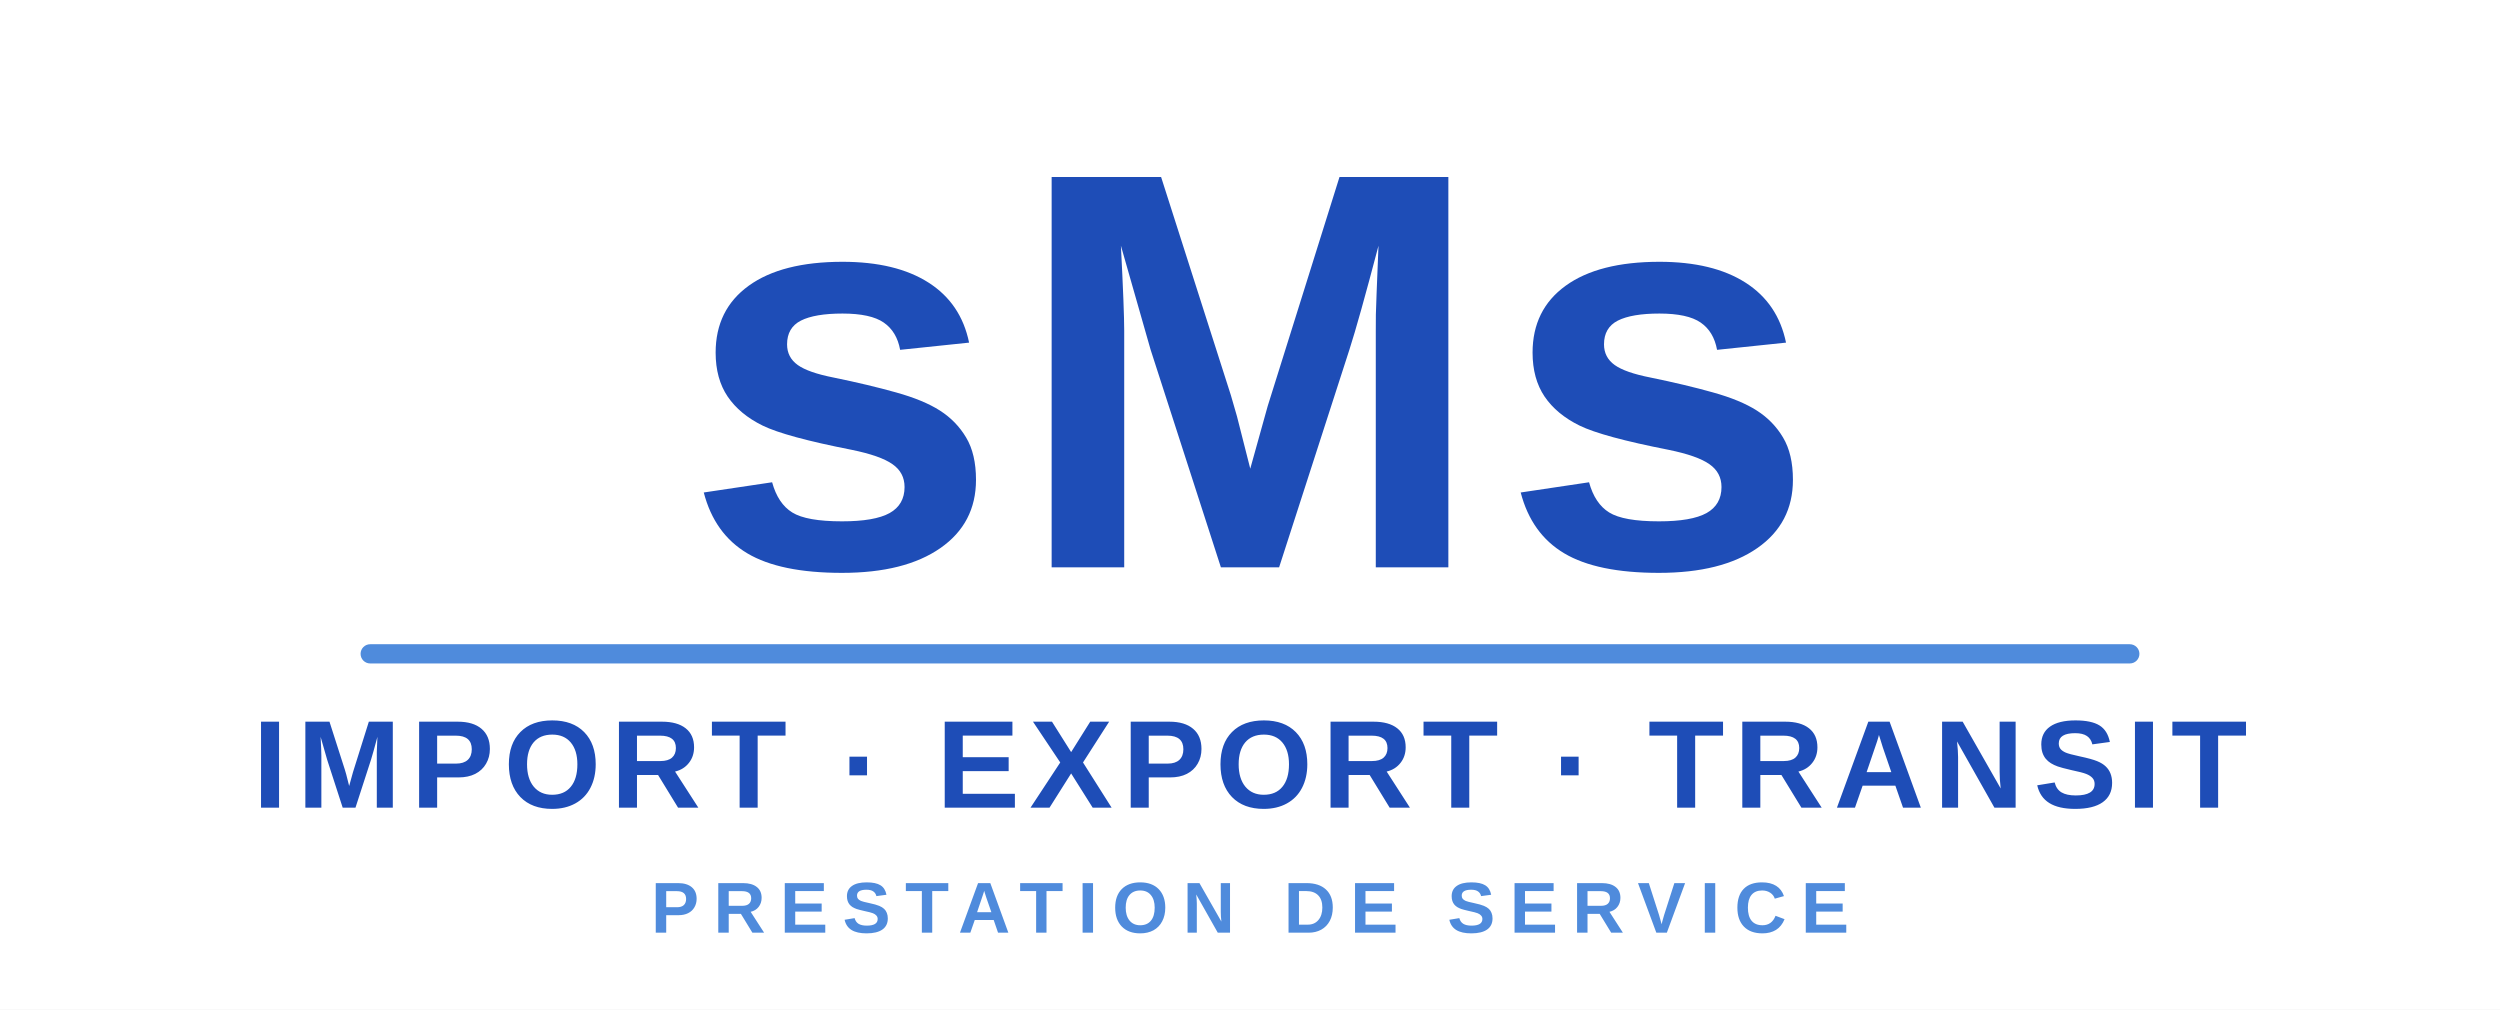
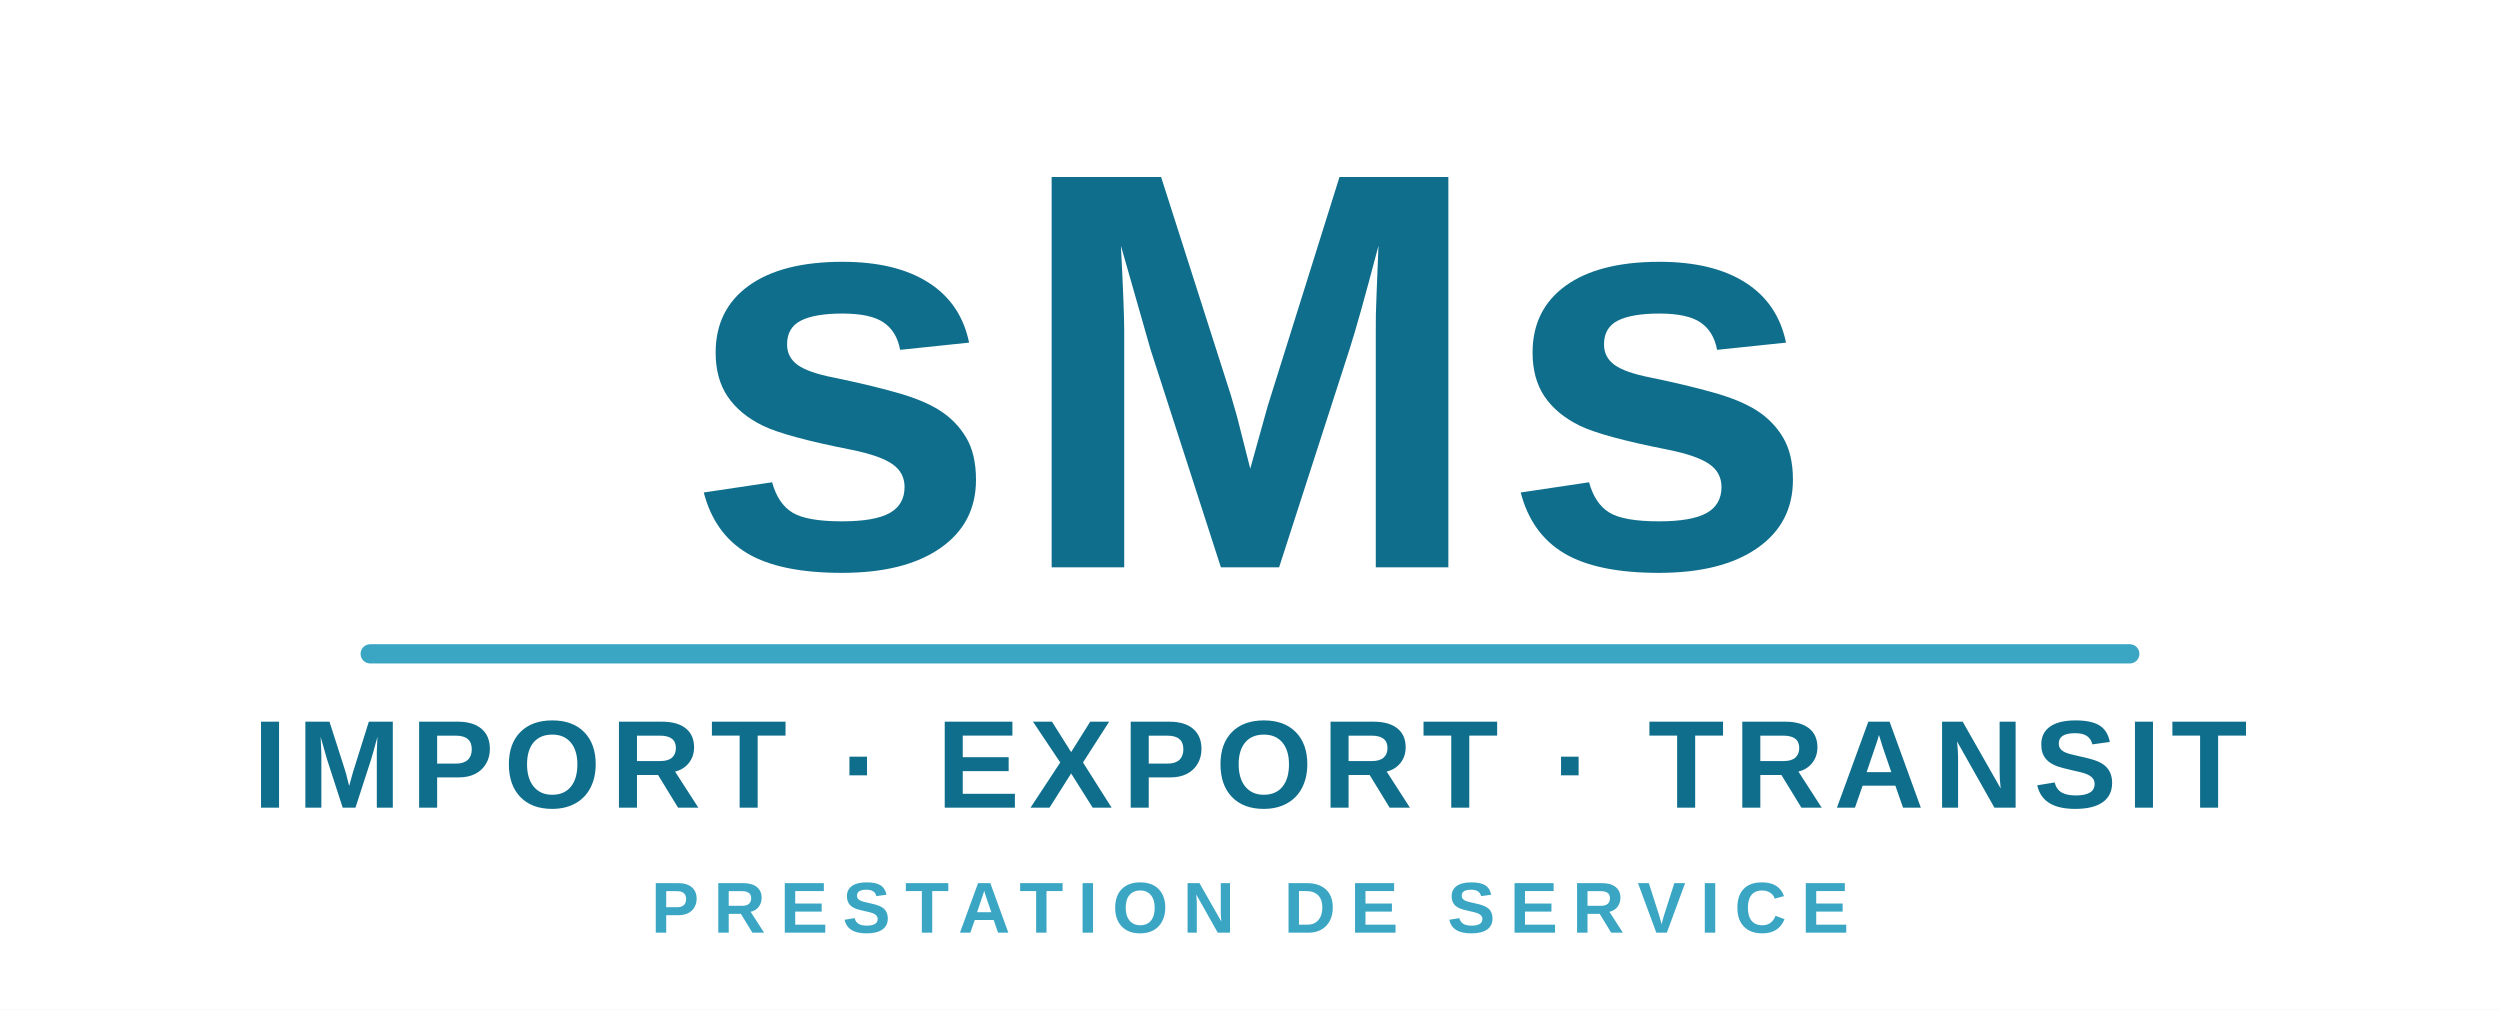
<svg xmlns="http://www.w3.org/2000/svg" viewBox="0 0 520 210" width="520" height="210">
  <rect width="520" height="210" fill="#ffffff" />
-   <text x="260" y="118" text-anchor="middle" font-family="Arial,Helvetica,sans-serif" font-weight="800" font-size="118" letter-spacing="3" fill="#1e4db7">sMs</text>
-   <rect x="75" y="134" width="370" height="4" rx="2" fill="#4f8bdc" />
-   <text x="260" y="168" text-anchor="middle" font-family="Arial,Helvetica,sans-serif" font-weight="700" font-size="26" fill="#1e4db7" letter-spacing="2">IMPORT · EXPORT · TRANSIT</text>
-   <text x="260" y="194" text-anchor="middle" font-family="Arial,Helvetica,sans-serif" font-weight="600" font-size="15" fill="#4f8bdc" letter-spacing="3">PRESTATION DE SERVICE</text>
+   <text x="260" y="118" text-anchor="middle" font-family="Arial,Helvetica,sans-serif" font-weight="800" font-size="118" letter-spacing="3" fill="#0e6e8c">sMs</text>
+   <rect x="75" y="134" width="370" height="4" rx="2" fill="#3aa6c4" />
+   <text x="260" y="168" text-anchor="middle" font-family="Arial,Helvetica,sans-serif" font-weight="700" font-size="26" fill="#0e6e8c" letter-spacing="2">IMPORT · EXPORT · TRANSIT</text>
+   <text x="260" y="194" text-anchor="middle" font-family="Arial,Helvetica,sans-serif" font-weight="600" font-size="15" fill="#3aa6c4" letter-spacing="3">PRESTATION DE SERVICE</text>
</svg>
